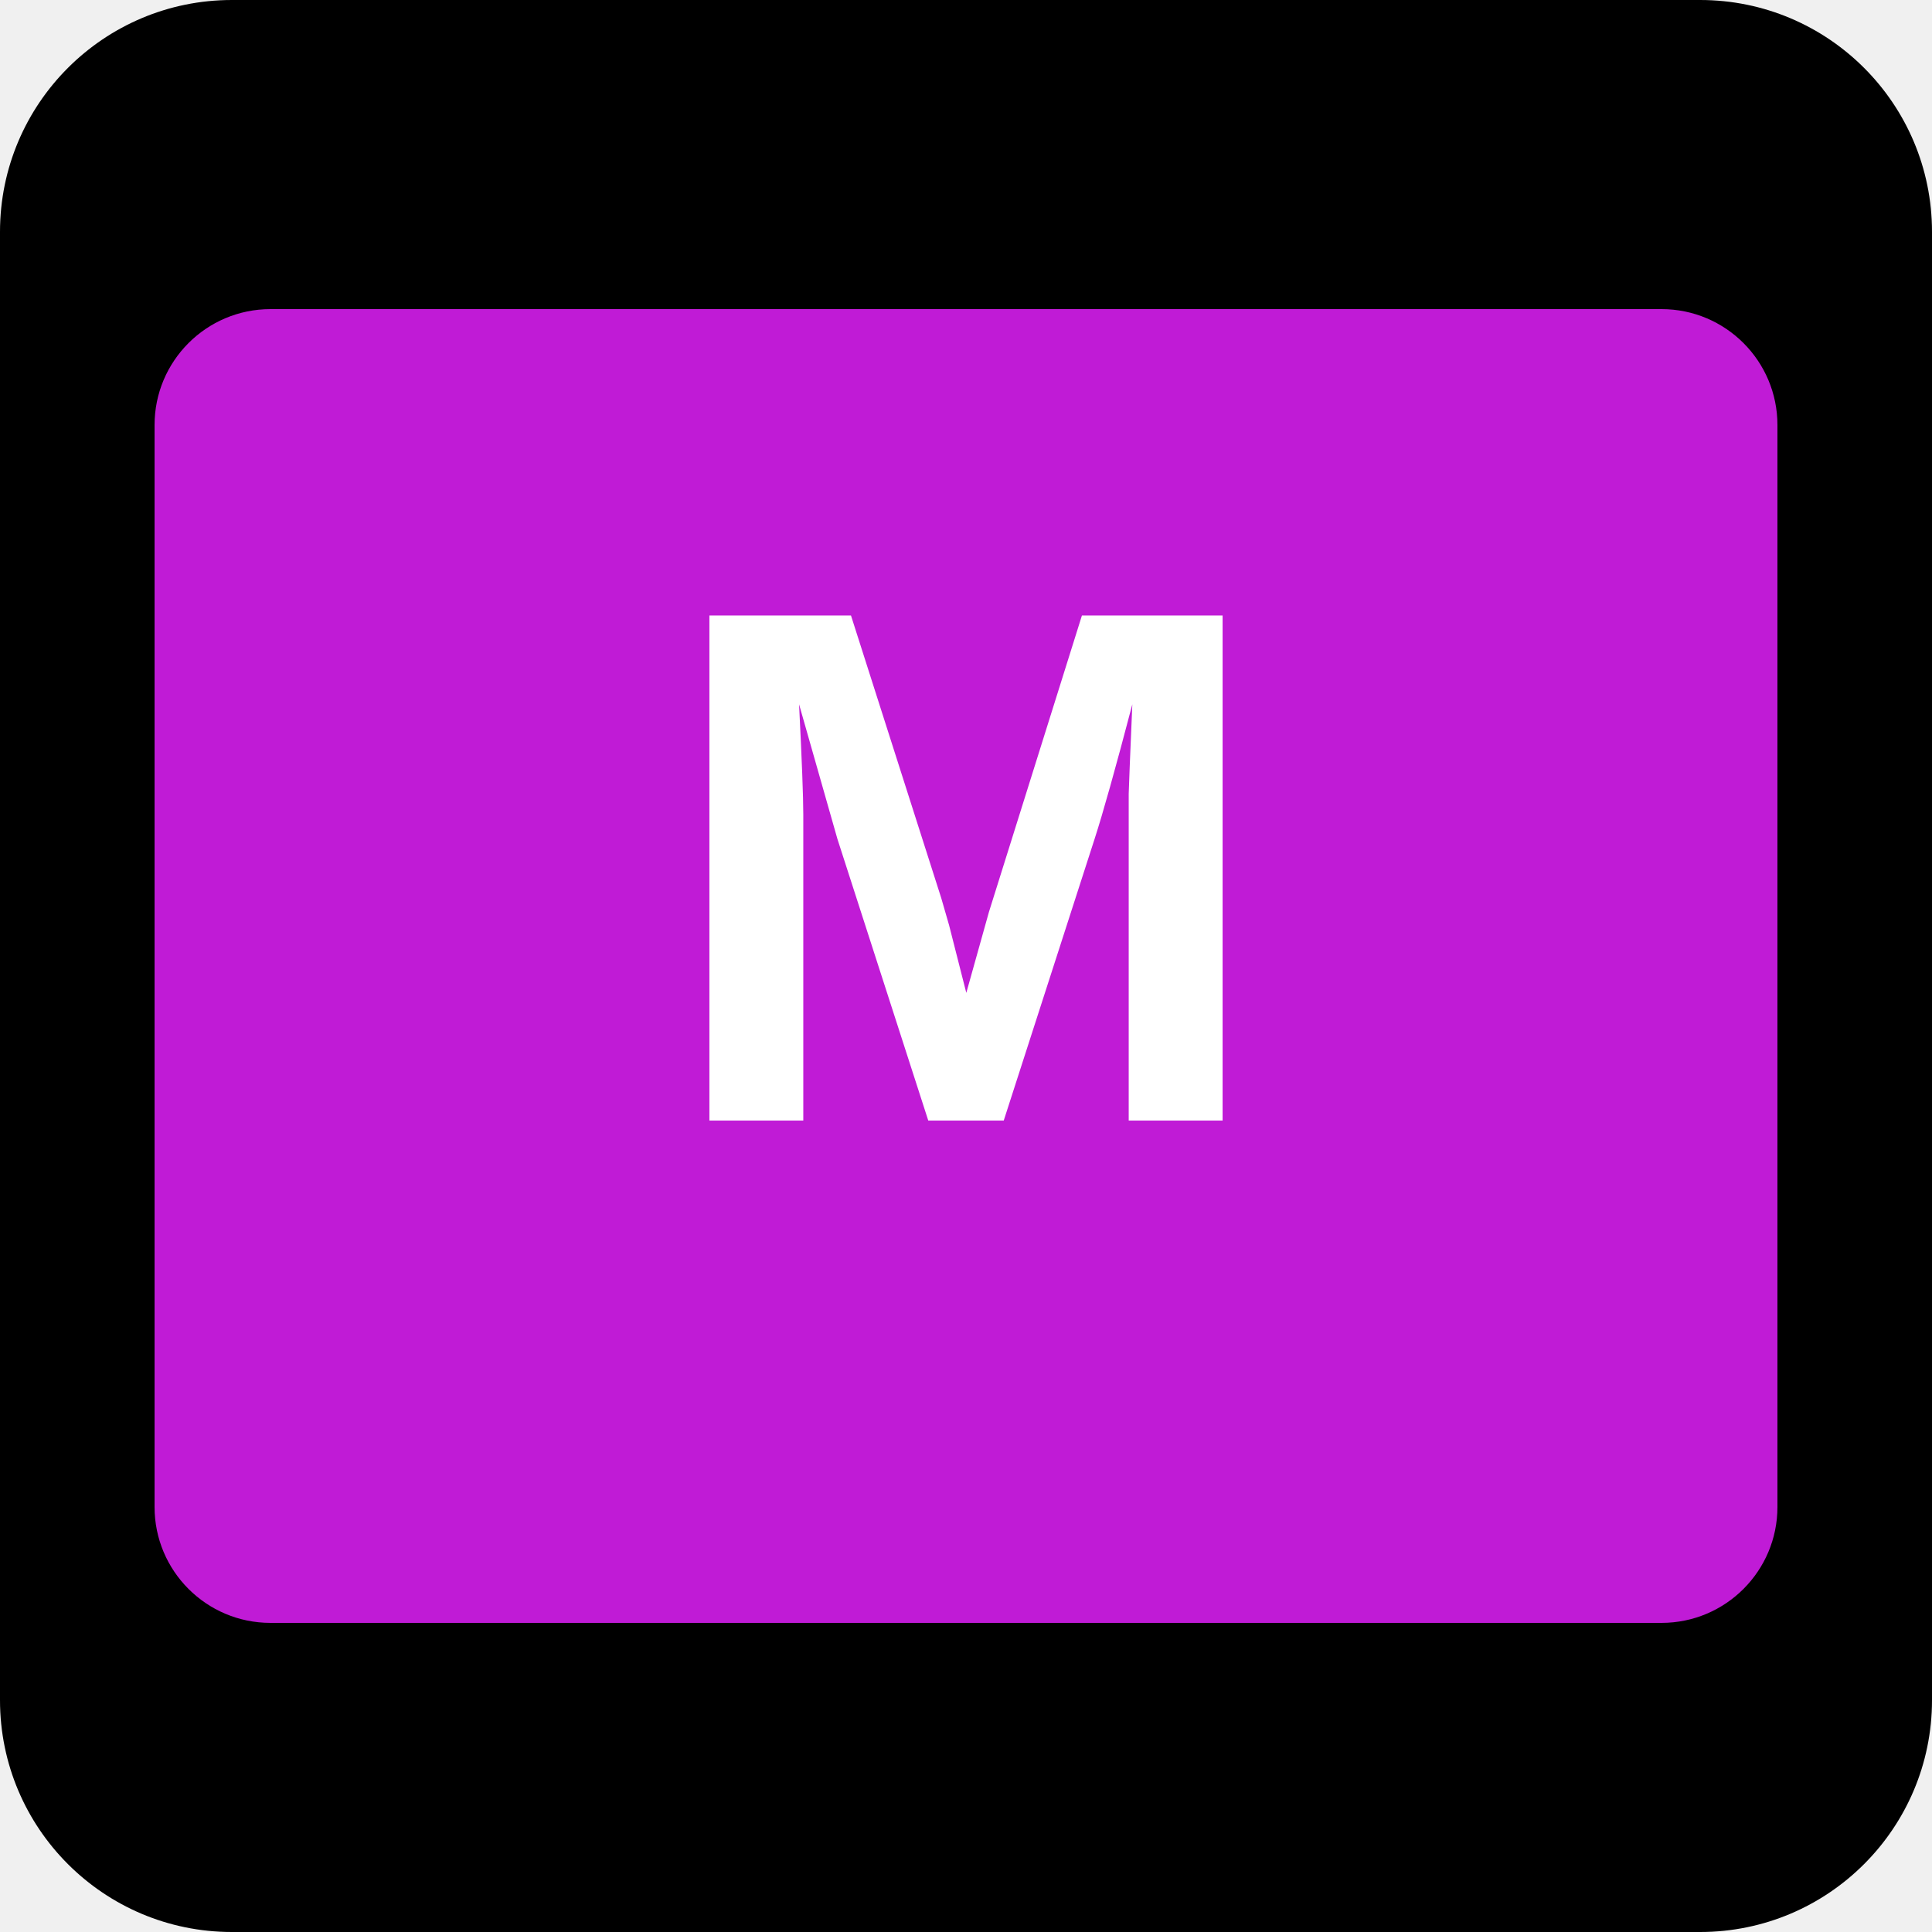
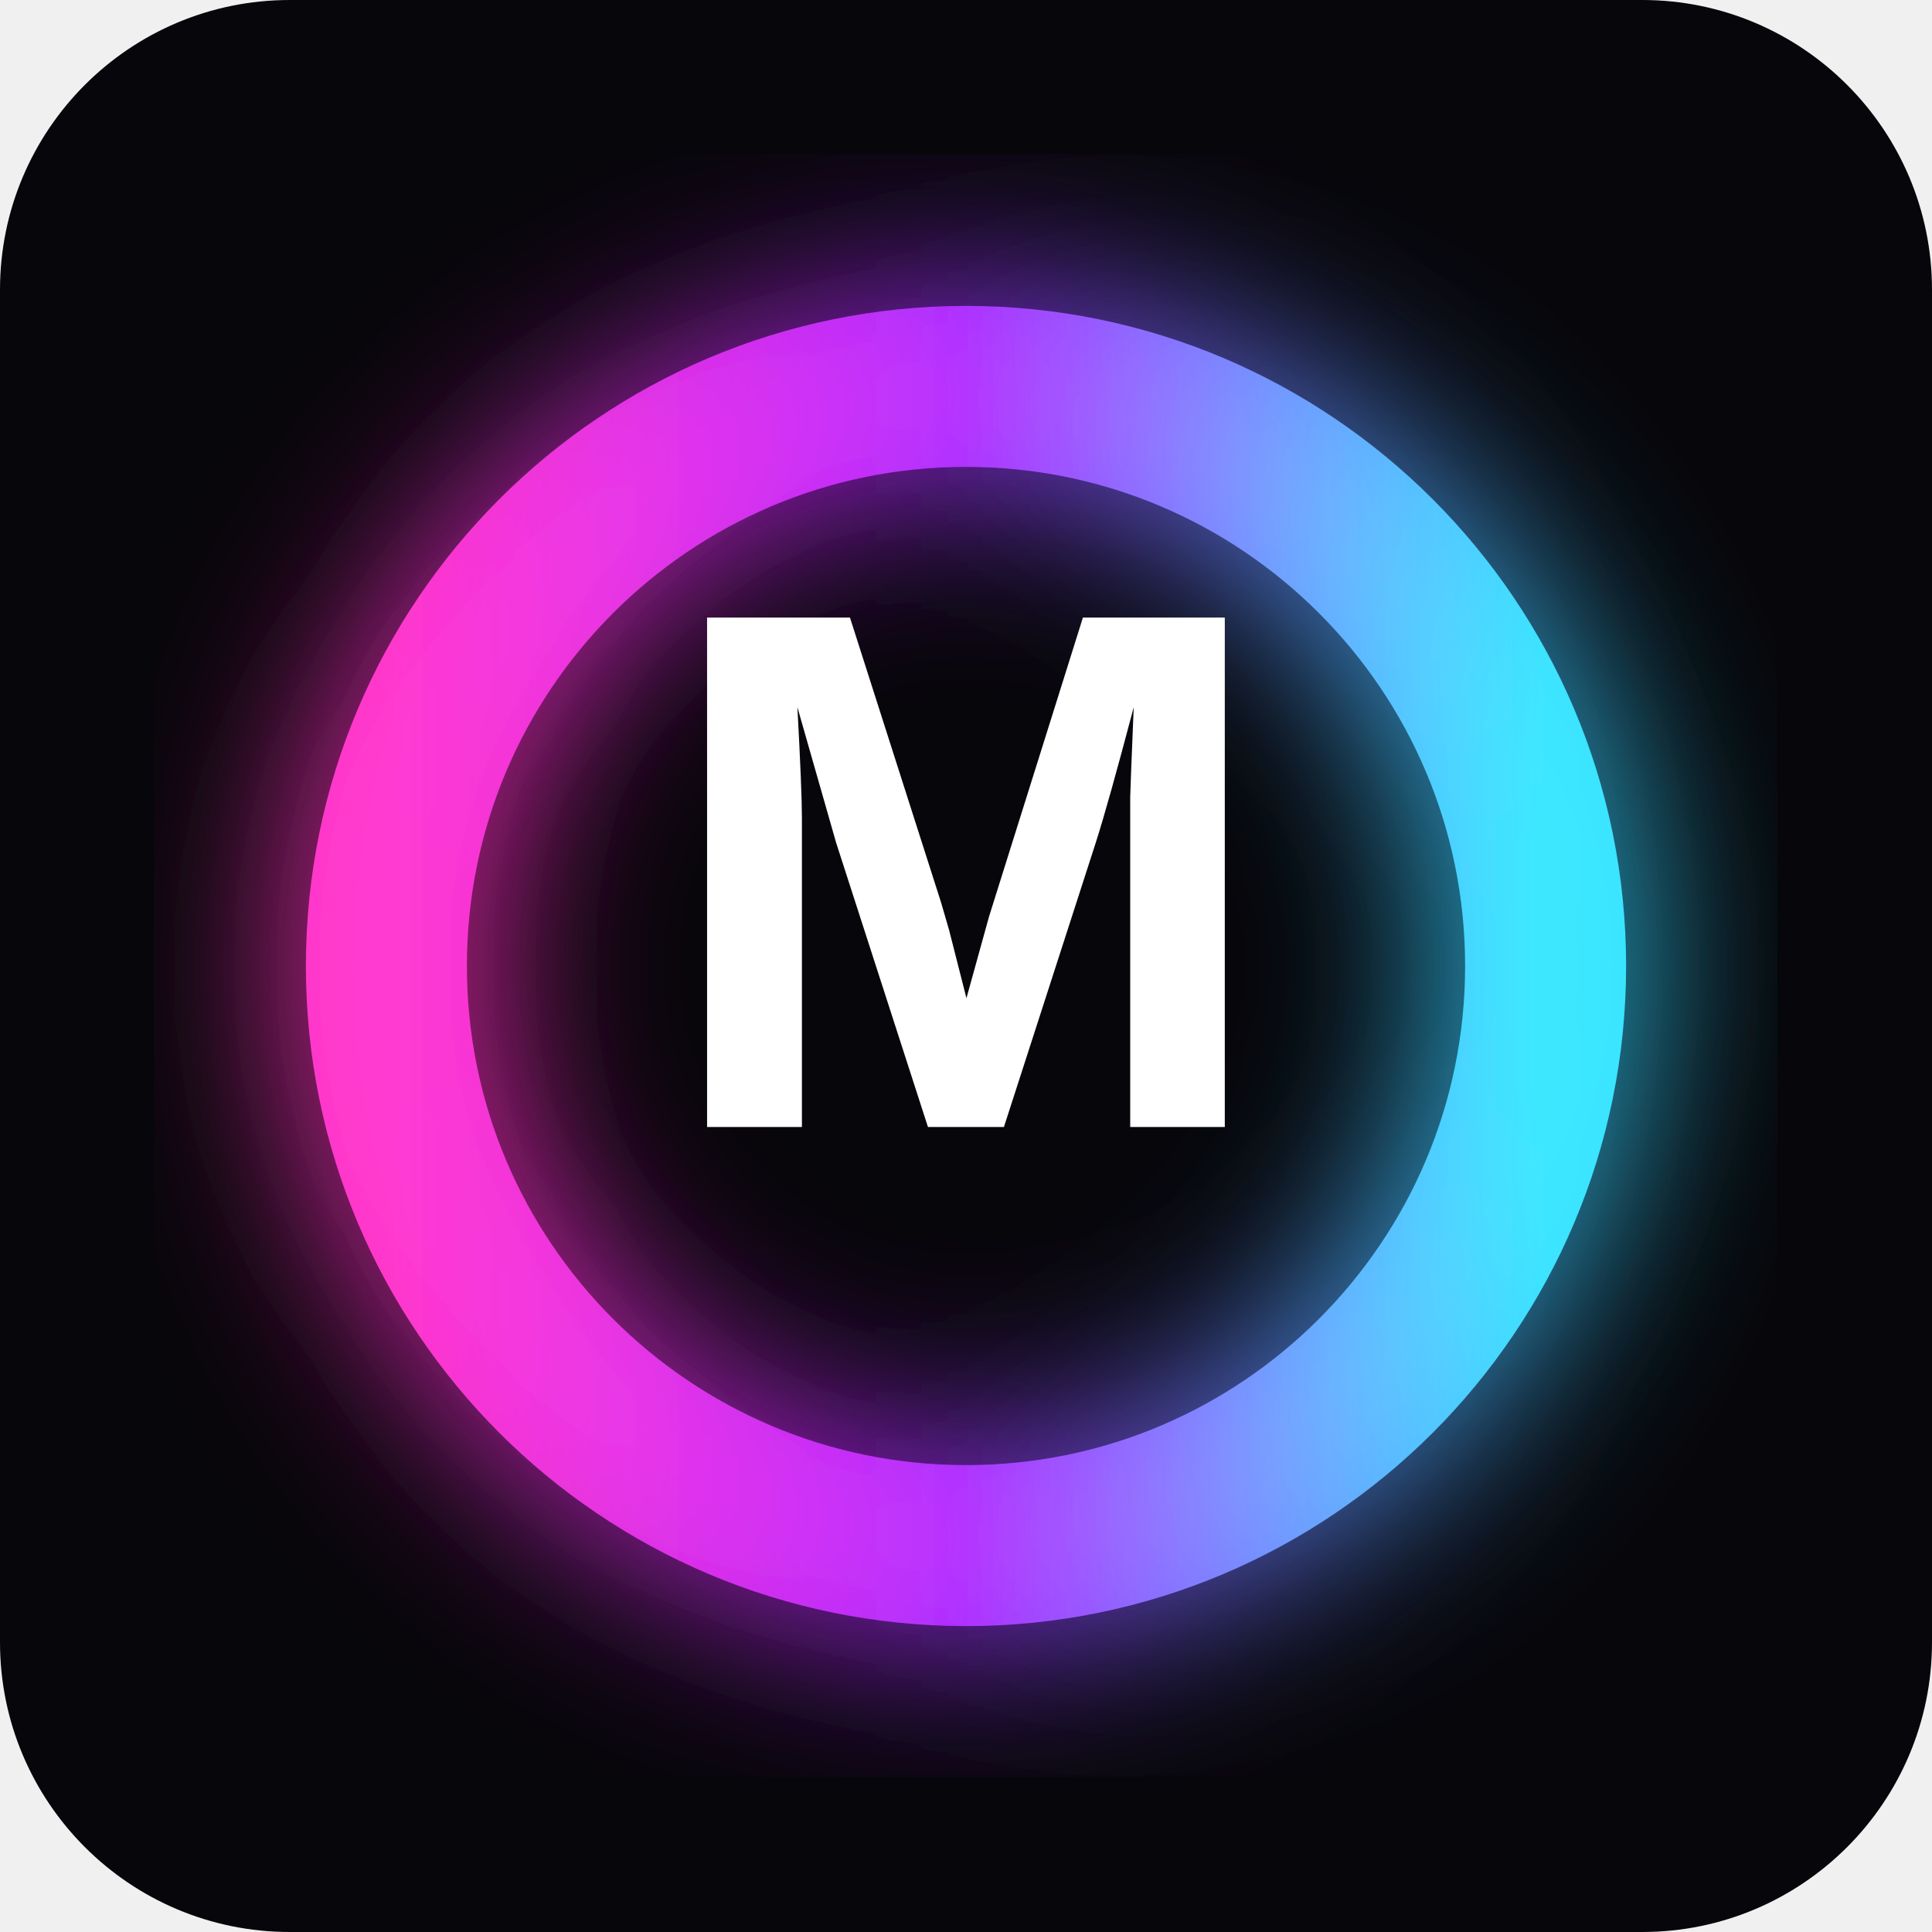
- <svg xmlns="http://www.w3.org/2000/svg" viewBox="0 0 100 100">
-   <rect width="100" height="100" rx="12" fill="#000" />
-   <rect x="8" y="16" width="84" height="68" rx="6" fill="#c01bd6" />
-   <text x="50" y="58" font-family="Arial, Helvetica, sans-serif" font-size="38" fill="#fff" font-weight="700" text-anchor="middle">M</text>
+ <svg xmlns="http://www.w3.org/2000/svg" viewBox="0 0 120 120">
+   <defs>
+     <linearGradient id="g1" x1="0" x2="1">
+       <stop offset="0%" stop-color="#ff2db8" />
+       <stop offset="50%" stop-color="#9a24ff" />
+       <stop offset="100%" stop-color="#2ed8ff" />
+     </linearGradient>
+     <filter id="soft" x="-20%" y="-20%" width="140%" height="140%">
+       <feGaussianBlur stdDeviation="6" result="b" />
+       <feBlend in="SourceGraphic" in2="b" mode="screen" />
+     </filter>
+   </defs>
+   <rect width="120" height="120" rx="18" fill="#07060a" />
+   <circle cx="60" cy="60" r="36" fill="none" stroke="url(#g1)" stroke-width="10" filter="url(#soft)" />
+   <text x="60" y="70" font-family="Arial, Helvetica, sans-serif" font-size="46" fill="#fff" font-weight="800" text-anchor="middle">M</text>
</svg>
